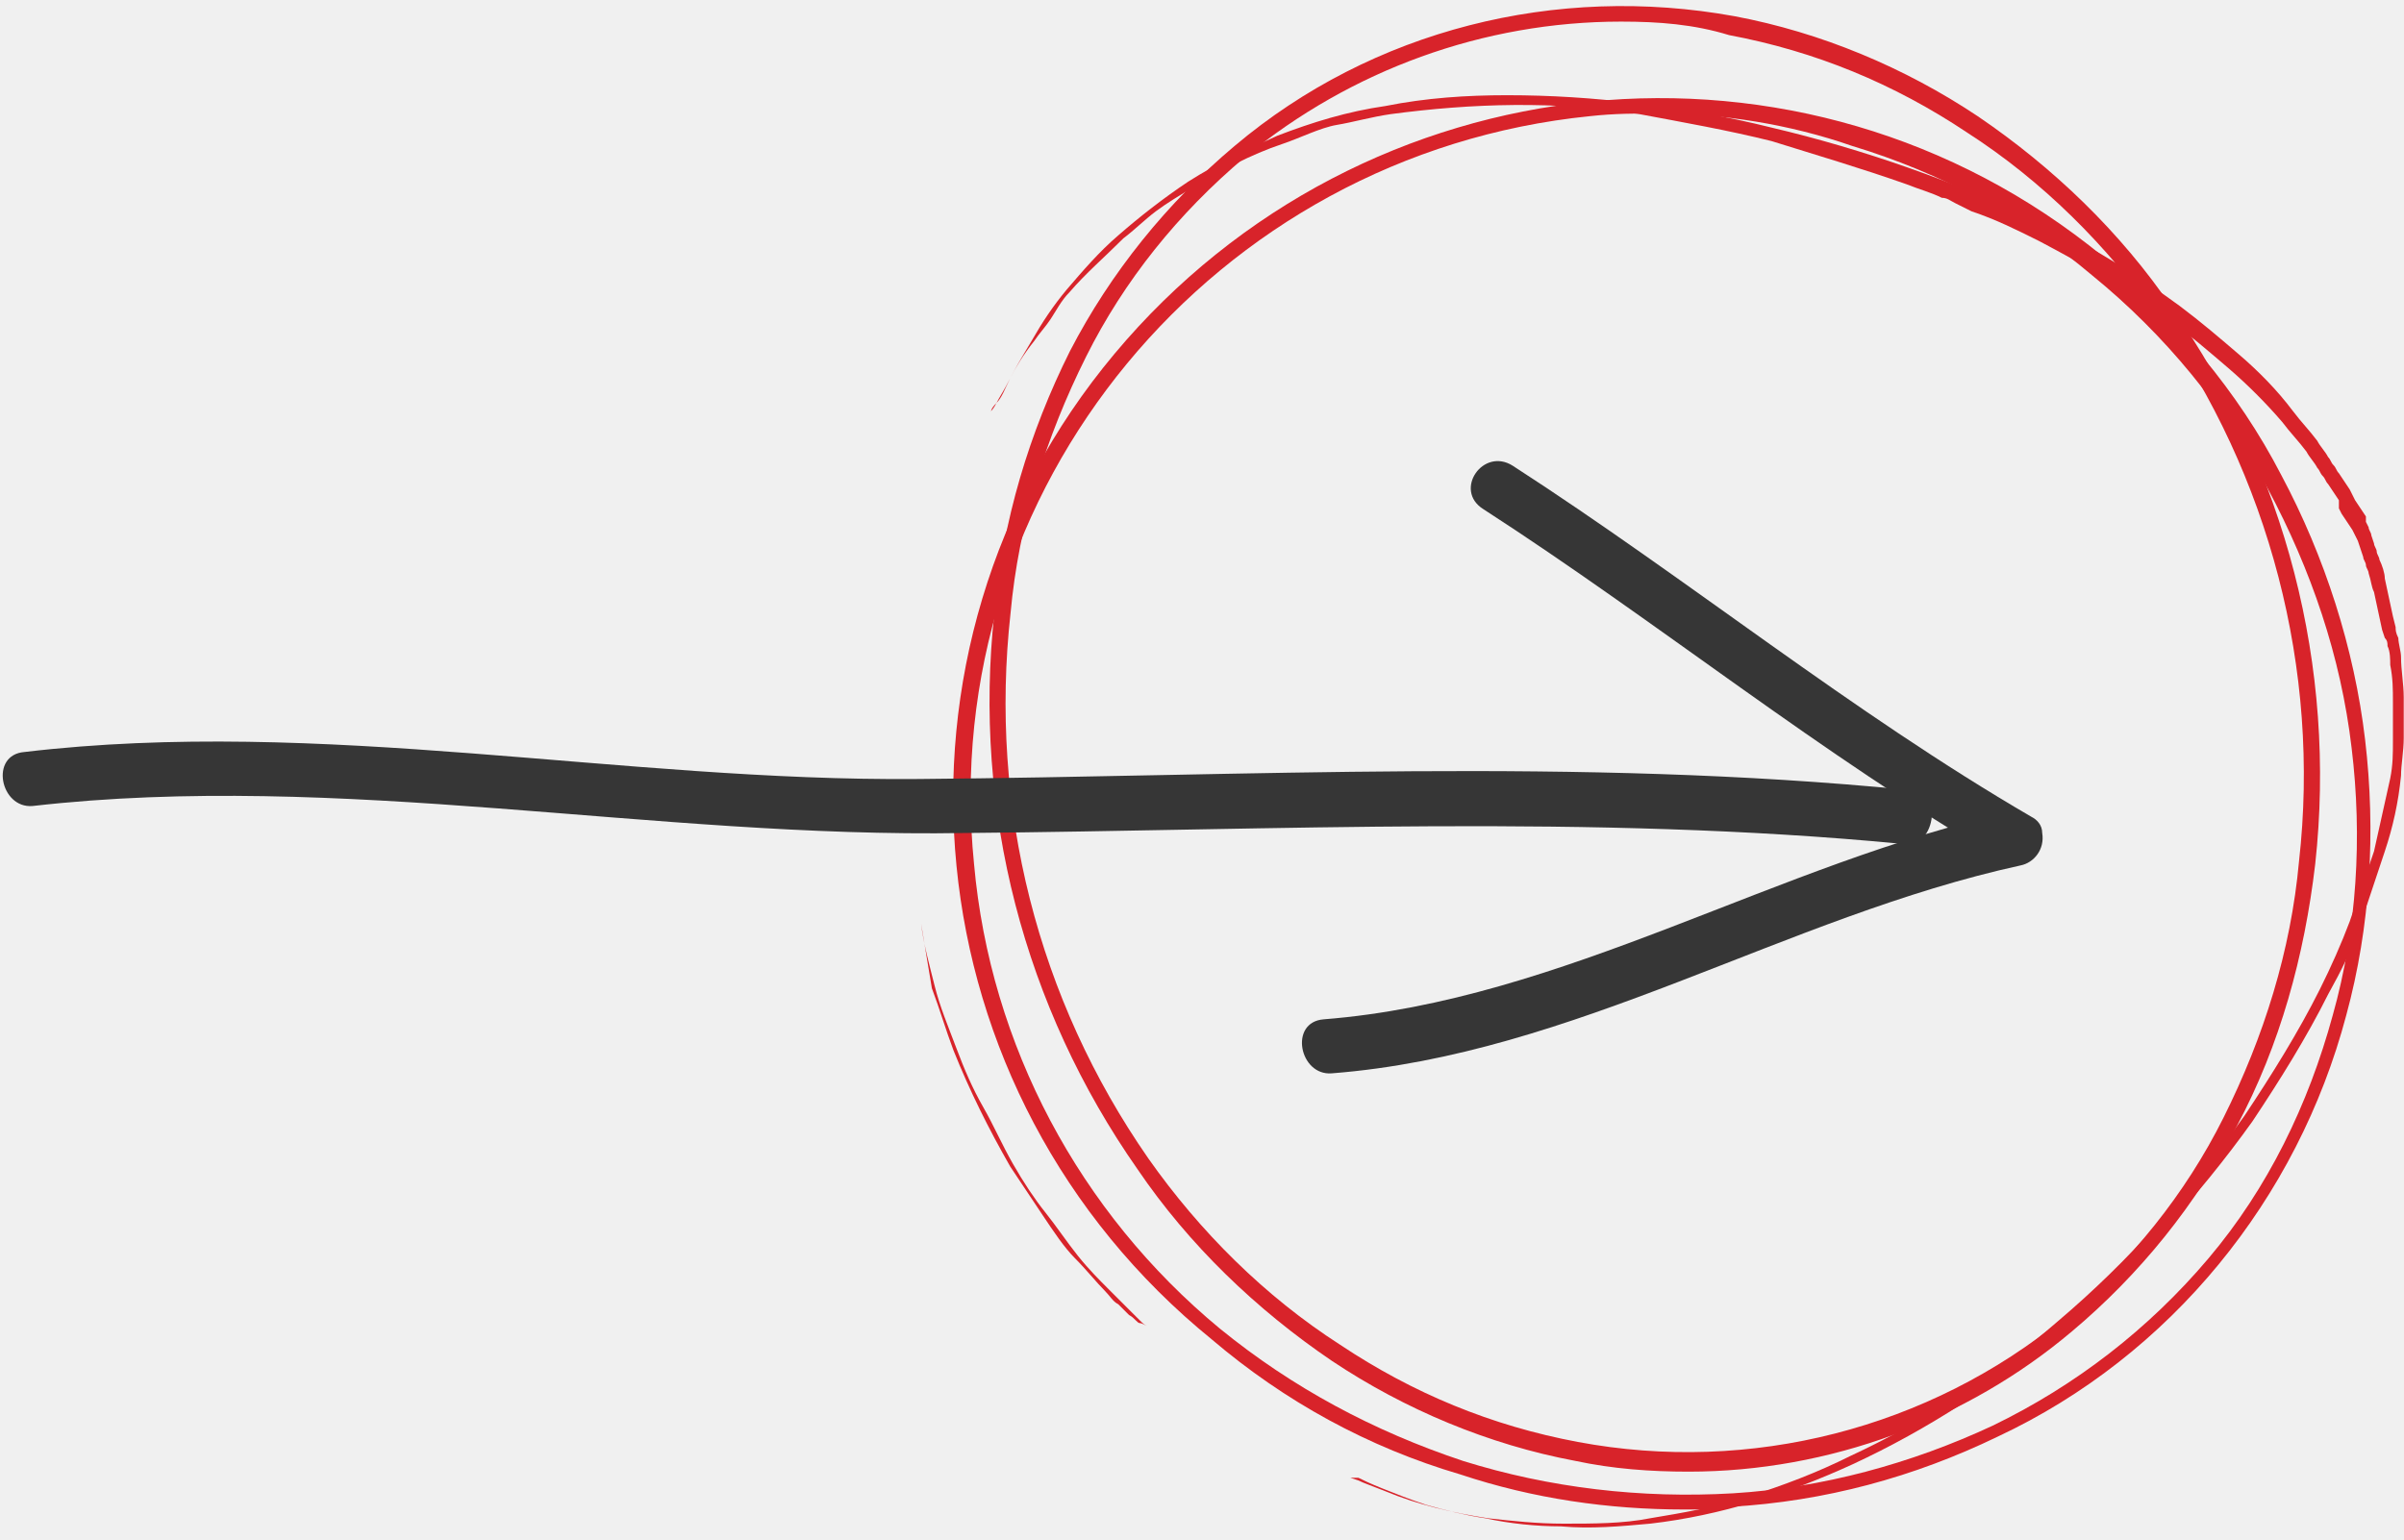
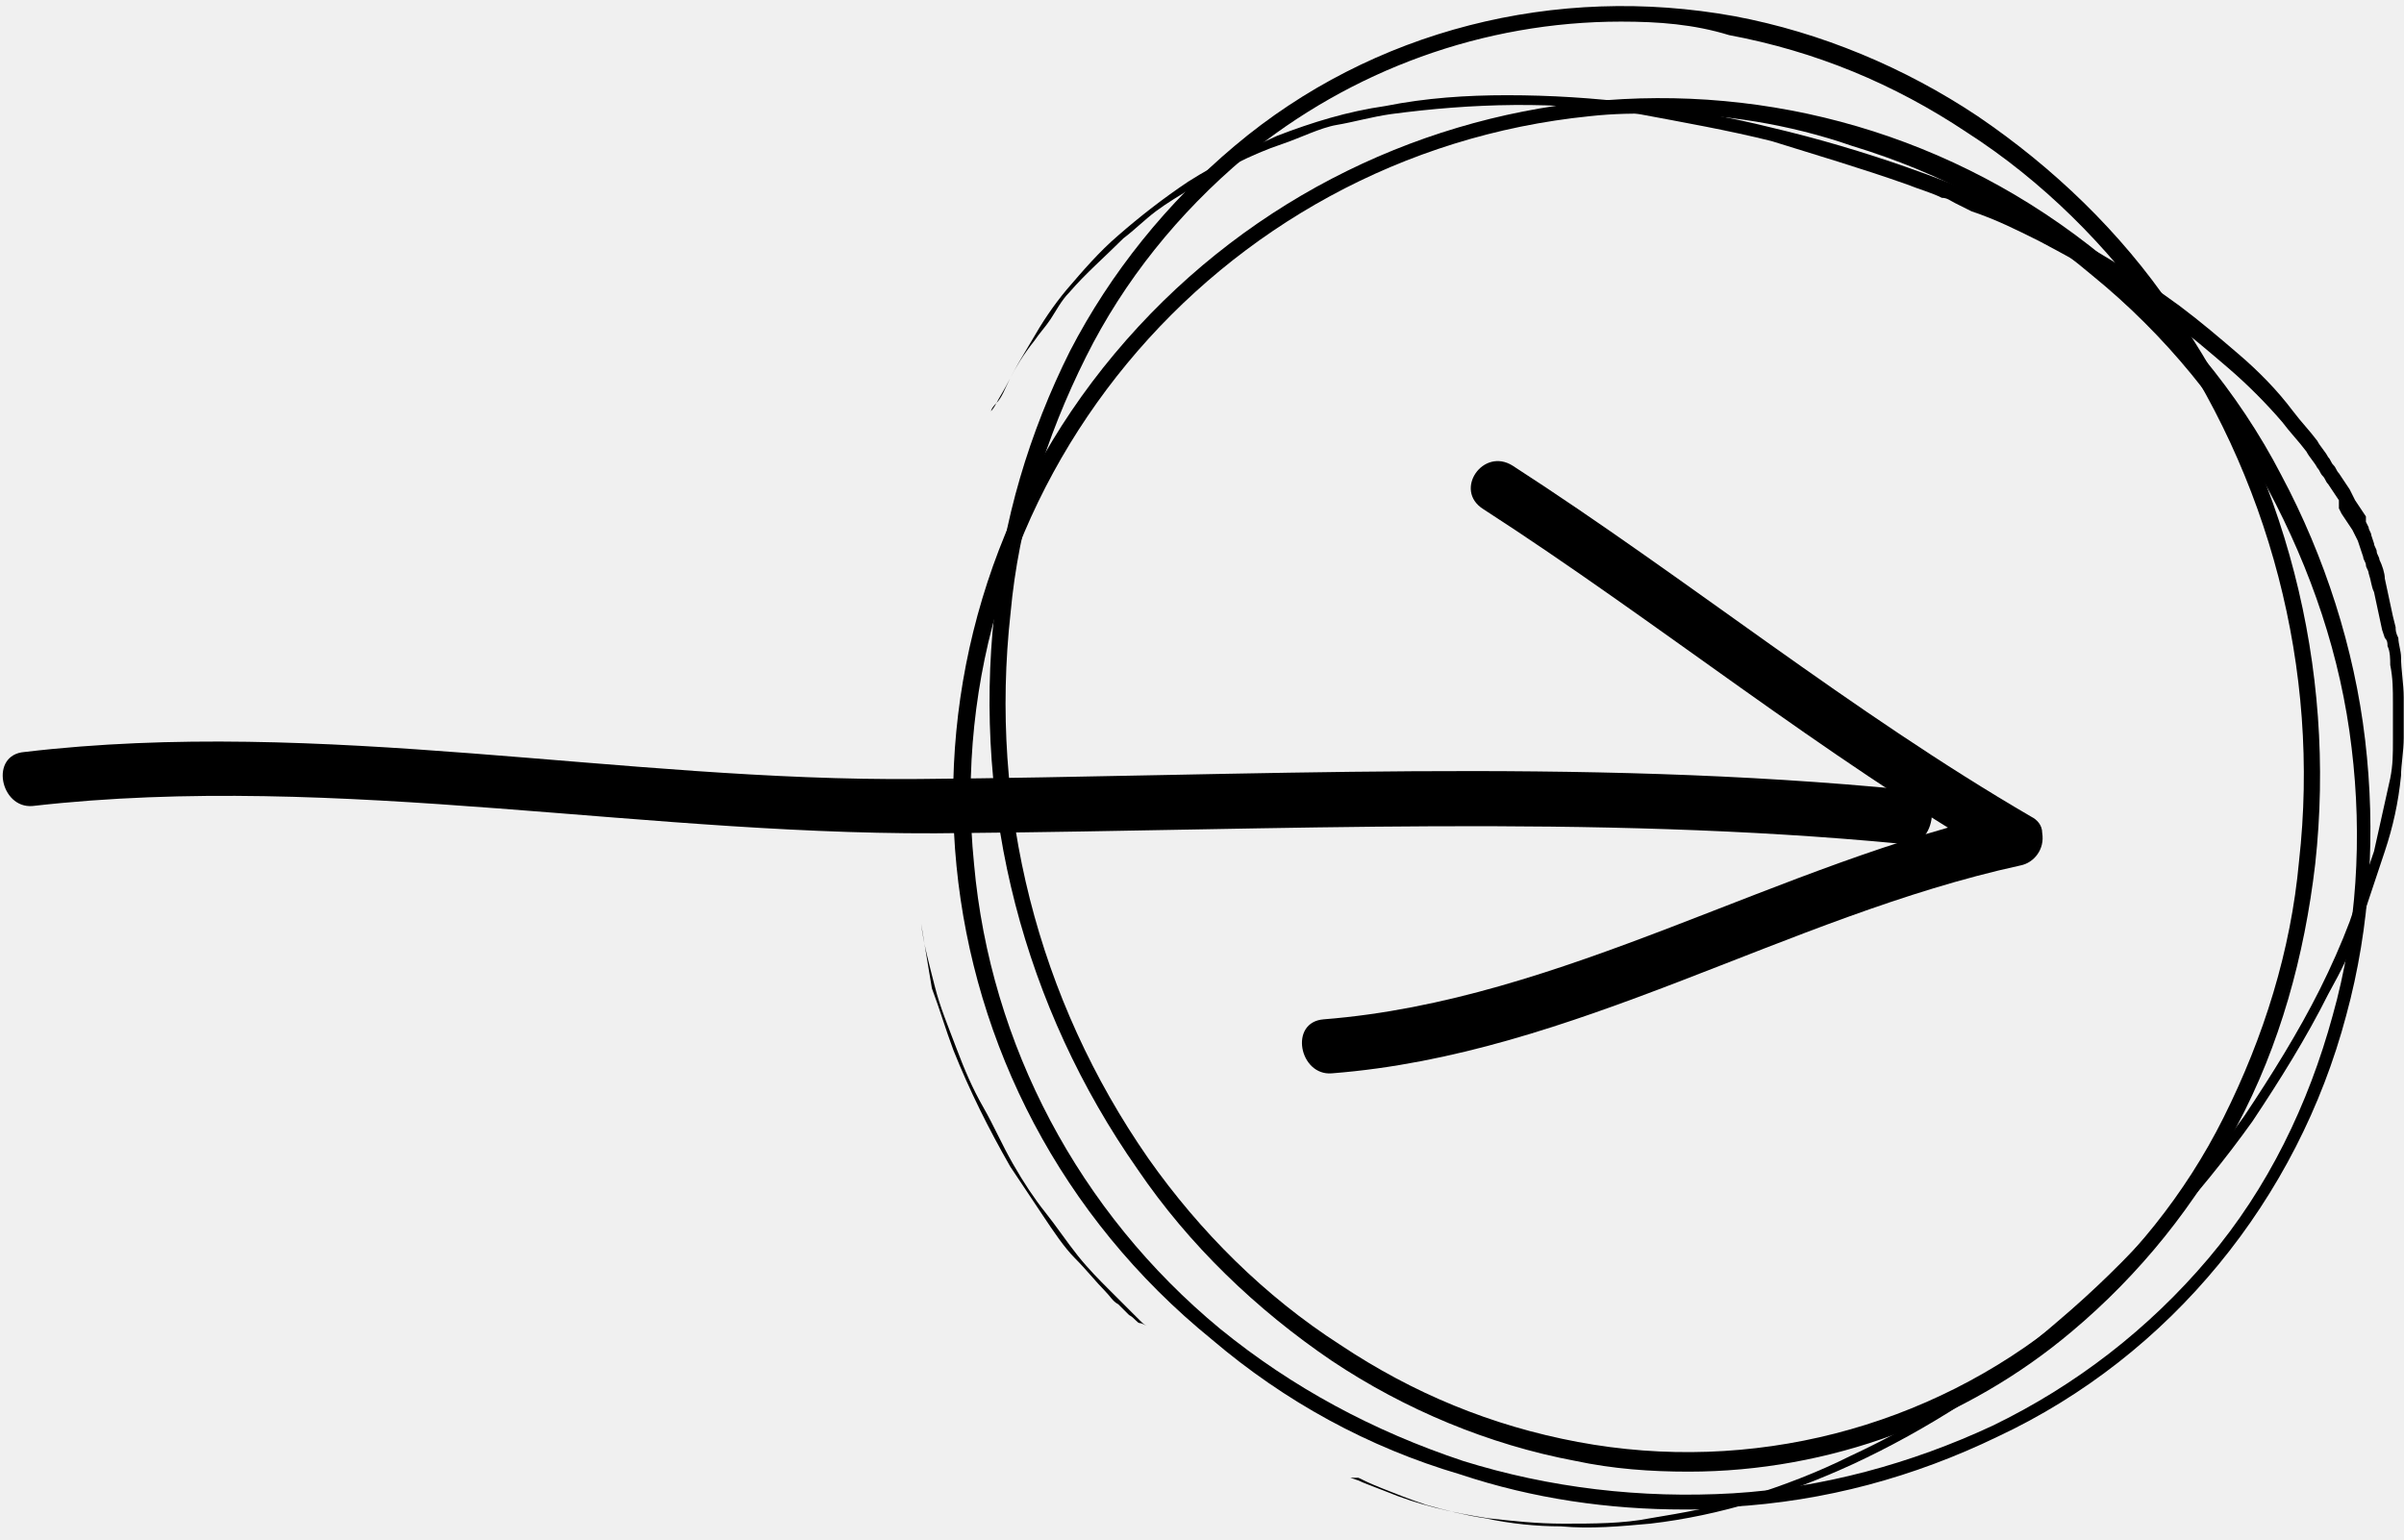
- <svg xmlns="http://www.w3.org/2000/svg" version="1.1" id="Ebene_1" x="0px" y="0px" viewBox="0 0 89 57" style="enable-background:new 0 0 89 57;" xml:space="preserve">
-   <style type="text/css">
- 	.Schlagschatten{fill:none;}
- 	.Schein_x0020_nach_x0020_außen_x0020__x002D__x0020_5_x0020_Pt_x002E_{fill:none;}
- 	.Blauer_x0020_Neonrahmen{fill:none;stroke:#8AACDA;stroke-width:7;stroke-linecap:round;stroke-linejoin:round;}
- 	.Lichter_x0020_Chrom{fill:url(#SVGID_1_);stroke:#FFFFFF;stroke-width:0.363;stroke-miterlimit:1;}
- 	.Jive_GS{fill:#FFDD00;}
- 	.Alyssa_GS{fill:#A6D0E4;}
- 	.st0{fill:#D8232A;}
- 	.st1{fill:#363636;}
- </style>
+ <svg xmlns="http://www.w3.org/2000/svg" version="1.1" id="redblack" x="0px" y="0px" viewBox="0 0 89 57" style="enable-background:new 0 0 89 57;" xml:space="preserve">
  <linearGradient id="SVGID_1_" gradientUnits="userSpaceOnUse" x1="-593" y1="-483" x2="-593" y2="-484">
    <stop offset="0" style="stop-color:#656565" />
    <stop offset="0.618" style="stop-color:#1B1B1B" />
    <stop offset="0.629" style="stop-color:#545454" />
    <stop offset="0.983" style="stop-color:#3E3E3E" />
  </linearGradient>
  <g id="circle-white" transform="translate(34)">
    <g id="Gruppe_3" transform="translate(2.59 3.326)">
      <g id="Gruppe_2">
        <g id="Gruppe_1">
          <path id="Pfad_3" class="st0" d="M13.4,51.4l0.3,0.1c0.2,0.1,0.5,0.2,1,0.4c1.2,0.5,2.5,0.8,3.8,1c0.9,0.1,1.8,0.2,2.8,0.2      c1.1,0,2.2,0,3.2-0.2c1.2-0.2,2.4-0.4,3.6-0.8c1.3-0.4,2.6-0.9,3.8-1.5c2.8-1.3,5.4-3,7.7-5c2.6-2.2,4.9-4.8,6.9-7.6      c1-1.5,2-3.1,2.8-4.7c0.4-0.8,0.8-1.7,1.1-2.5c0.3-0.9,0.6-1.7,0.9-2.6c0.2-0.9,0.4-1.8,0.6-2.7c0.1-0.5,0.1-0.9,0.1-1.4      s0-0.9,0-1.4s0-0.9-0.1-1.4c0-0.2,0-0.5-0.1-0.7c0-0.1,0-0.2-0.1-0.3l-0.1-0.3c-0.1-0.5-0.2-0.9-0.3-1.4      c-0.1-0.2-0.1-0.4-0.2-0.7c0-0.1-0.1-0.2-0.1-0.3s-0.1-0.2-0.1-0.3l-0.1-0.3l-0.1-0.3l-0.1-0.2l-0.1-0.2l-0.2-0.3l-0.2-0.3      l-0.1-0.2L50,15.2l-0.2-0.3l-0.2-0.3c-0.1-0.1-0.1-0.2-0.2-0.3s-0.1-0.2-0.2-0.3c-0.1-0.2-0.3-0.4-0.4-0.6      c-0.3-0.4-0.6-0.7-0.9-1.1c-0.6-0.7-1.3-1.4-2-2c-0.7-0.6-1.4-1.2-2.2-1.8c-1.5-1.1-3.1-2-4.8-2.9c-0.8-0.4-1.6-0.8-2.5-1.1      c-0.2-0.1-0.4-0.2-0.6-0.3S35.5,4,35.3,4c-0.4-0.2-0.8-0.3-1.3-0.5c-1.7-0.6-3.4-1.1-5-1.6c-1.6-0.4-3.3-0.7-4.9-1      c-3.1-0.5-6.2-0.4-9.2,0c-0.7,0.1-1.4,0.3-2,0.4S11.5,1.8,10.9,2C9.7,2.4,8.6,3,7.6,3.6c-0.5,0.3-1,0.6-1.4,0.9s-0.8,0.7-1.2,1      C4.3,6.2,3.6,6.8,3,7.5C2.7,7.8,2.5,8.2,2.3,8.5S1.9,9,1.7,9.3c-0.4,0.5-0.7,1-0.9,1.4s-0.4,0.7-0.5,0.9s-0.2,0.3-0.2,0.3      s0-0.1,0.2-0.3s0.3-0.5,0.5-0.9s0.5-0.9,0.8-1.4C2,8.6,2.4,8,2.9,7.4c0.6-0.7,1.2-1.4,1.9-2c0.8-0.7,1.7-1.4,2.6-2      c1.1-0.7,2.2-1.2,3.3-1.7c1.3-0.5,2.6-0.9,4-1.1c1.5-0.3,3-0.4,4.5-0.4c1.6,0,3.2,0.1,4.8,0.3c1.7,0.2,3.4,0.5,5,0.9      c1.7,0.4,3.4,0.9,5.1,1.5c1.7,0.6,3.4,1.3,5.1,2.1C41,5.9,42.6,6.9,44.1,8c0.8,0.6,1.5,1.2,2.2,1.8c0.7,0.6,1.4,1.3,2,2.1      c0.3,0.4,0.6,0.7,0.9,1.1c0.1,0.2,0.3,0.4,0.4,0.6c0.1,0.1,0.1,0.2,0.2,0.3s0.1,0.2,0.2,0.3l0.2,0.3l0.2,0.3l0.1,0.2l0.1,0.2      l0.2,0.3l0.2,0.3L51,16l0.1,0.2c0,0.1,0.1,0.2,0.1,0.3l0.1,0.3c0,0.1,0.1,0.2,0.1,0.3s0.1,0.2,0.1,0.3c0.1,0.2,0.2,0.5,0.2,0.7      c0.1,0.5,0.2,0.9,0.3,1.4l0.1,0.4c0,0.1,0,0.2,0.1,0.4c0,0.2,0.1,0.5,0.1,0.7c0,0.5,0.1,1,0.1,1.5c0,0.5,0,1,0,1.5      c0,0.5-0.1,1-0.1,1.4c-0.1,1-0.3,1.9-0.6,2.8c-0.3,0.9-0.6,1.8-0.9,2.7c-0.3,0.9-0.7,1.7-1.2,2.6c-0.8,1.6-1.8,3.2-2.8,4.7      c-2,2.8-4.4,5.4-7,7.7c-2.4,2-5,3.7-7.8,5c-2.4,1.1-4.9,1.9-7.5,2.2c-1.1,0.1-2.2,0.2-3.3,0.1c-0.9,0-1.9-0.1-2.8-0.3      c-0.7-0.1-1.5-0.3-2.2-0.5c-0.6-0.2-1.1-0.4-1.6-0.6s-0.7-0.3-0.9-0.4C13.5,51.4,13.4,51.4,13.4,51.4z" />
        </g>
      </g>
    </g>
    <g id="Gruppe_4" transform="translate(1.161 3.402)">
      <path id="Pfad_4" class="st0" d="M27.2,52.5c-2.8,0-5.6-0.4-8.3-1.3c-3.4-1-6.5-2.7-9.2-5C-1.5,37.1-3.1,20.7,6.1,9.7    S31.6-3,42.7,6.1c2.7,2.3,5,5,6.6,8.1c1.6,3,2.7,6.4,3.1,9.8c0.4,3.4,0.2,6.9-0.7,10.2c-1.8,6.8-6.5,12.6-12.9,15.6    c-3.1,1.5-6.4,2.4-9.9,2.6C28.4,52.5,27.8,52.5,27.2,52.5z M26.2,0.8c-0.8,0-1.6,0-2.5,0.1C9.8,2.3-0.5,14.7,0.9,28.6    c0.6,6.7,3.9,12.9,9.1,17.2c2.7,2.2,5.7,3.8,9,4.9c3.2,1,6.6,1.4,10,1.2c3.3-0.2,6.6-1.1,9.6-2.5c3.1-1.5,5.8-3.6,8-6.2l0.2,0.2    l-0.2-0.2c2.2-2.6,3.7-5.7,4.6-9c0.9-3.2,1.1-6.6,0.7-9.9c-0.4-3.4-1.5-6.6-3.1-9.6c-1.6-3-3.8-5.7-6.5-7.9    c-2.6-2.2-5.6-3.8-8.9-4.8C31.1,1.2,28.6,0.8,26.2,0.8L26.2,0.8z" />
    </g>
    <g id="Gruppe_5" transform="translate(2.413 0)">
      <path id="Pfad_5" class="st0" d="M26.1,54.5c-1.4,0-2.8-0.1-4.2-0.4c-3.2-0.6-6.3-1.9-9-3.7c-2.8-1.9-5.3-4.3-7.2-7.1    c-4.2-6-6.1-13.3-5.3-20.6C0.7,19.3,1.7,16,3.2,13c1.5-2.9,3.6-5.5,6.1-7.6c5.1-4.3,11.9-6,18.5-4.8c3.2,0.6,6.3,1.9,9,3.7    c2.8,1.9,5.3,4.3,7.2,7.1c4.2,6,6.1,13.3,5.3,20.6c-0.4,3.4-1.3,6.7-2.9,9.7c-1.5,2.9-3.6,5.5-6.1,7.6    C36.4,52.6,31.3,54.5,26.1,54.5L26.1,54.5z M23.6,0.8c-5.1,0-10,1.8-13.9,5c-2.5,2.1-4.5,4.6-5.9,7.4c-1.5,3-2.5,6.2-2.8,9.5    C0.2,29.9,2,37,6.1,42.9c1.9,2.7,4.3,5.1,7.1,6.9c2.7,1.8,5.6,3,8.8,3.6c6.4,1.2,13-0.5,18-4.6c2.5-2.1,4.5-4.6,5.9-7.4    c1.5-3,2.5-6.2,2.8-9.5c0.8-7.1-1.1-14.3-5.2-20.1c-1.9-2.7-4.3-5.1-7.1-6.9c-2.7-1.8-5.6-3-8.8-3.6C26.3,0.9,25,0.8,23.6,0.8z" />
    </g>
    <path id="Pfad_6" class="st0" d="M0.1,34.2c0.1,0.8,0.3,1.5,0.5,2.3c0.2,0.8,0.5,1.5,0.8,2.3s0.6,1.5,1,2.2s0.7,1.4,1.1,2.1   s0.8,1.3,1.2,1.8s0.8,1.1,1.2,1.6s0.8,0.9,1.1,1.2c0.2,0.2,0.3,0.3,0.5,0.5c0.1,0.1,0.1,0.1,0.2,0.2s0.1,0.1,0.2,0.2   c0.1,0.1,0.2,0.2,0.3,0.3c0.1,0.1,0.2,0.2,0.3,0.2l0.2,0.2c0,0-0.1-0.1-0.2-0.2C8.4,49.1,8.3,49,8.2,49S8,48.8,7.8,48.7   c-0.1-0.1-0.1-0.1-0.2-0.2s-0.1-0.1-0.2-0.2c-0.2-0.1-0.3-0.3-0.5-0.5c-0.3-0.3-0.7-0.8-1.1-1.2S5,45.6,4.6,45s-0.8-1.2-1.2-1.8   c-0.8-1.4-1.5-2.8-2.1-4.3c-0.3-0.8-0.5-1.5-0.8-2.3" />
  </g>
  <g id="arrow-stil" transform="translate(-0.794 15.949)">
    <path id="Pfad_12" class="st1" d="M71.4,13.3c-12.2-1.2-24.4-0.5-36.6-0.4c-11,0.1-22.1-2.3-33.1-1C0.4,12,0.8,14,2,13.9   c11.4-1.3,23,1.2,34.5,1c11.6-0.1,23.2-0.7,34.7,0.4c0.6,0.1,1-0.3,1.1-0.9C72.4,13.8,72,13.3,71.4,13.3L71.4,13.3z" />
    <path id="Pfad_13" class="st1" d="M55.7,2.9c6.5,4.2,12.5,9.1,19.2,13c0.1-0.6,0.3-1.2,0.4-1.8c-8.7,1.9-16.6,7-25.5,7.7   c-1.3,0.1-0.9,2.1,0.3,2c9-0.7,16.8-5.8,25.5-7.7c0.5-0.1,0.9-0.6,0.8-1.2c0-0.3-0.2-0.5-0.4-0.6c-6.7-3.9-12.7-8.8-19.2-13   C55.7,0.6,54.6,2.2,55.7,2.9z" />
  </g>
</svg>
